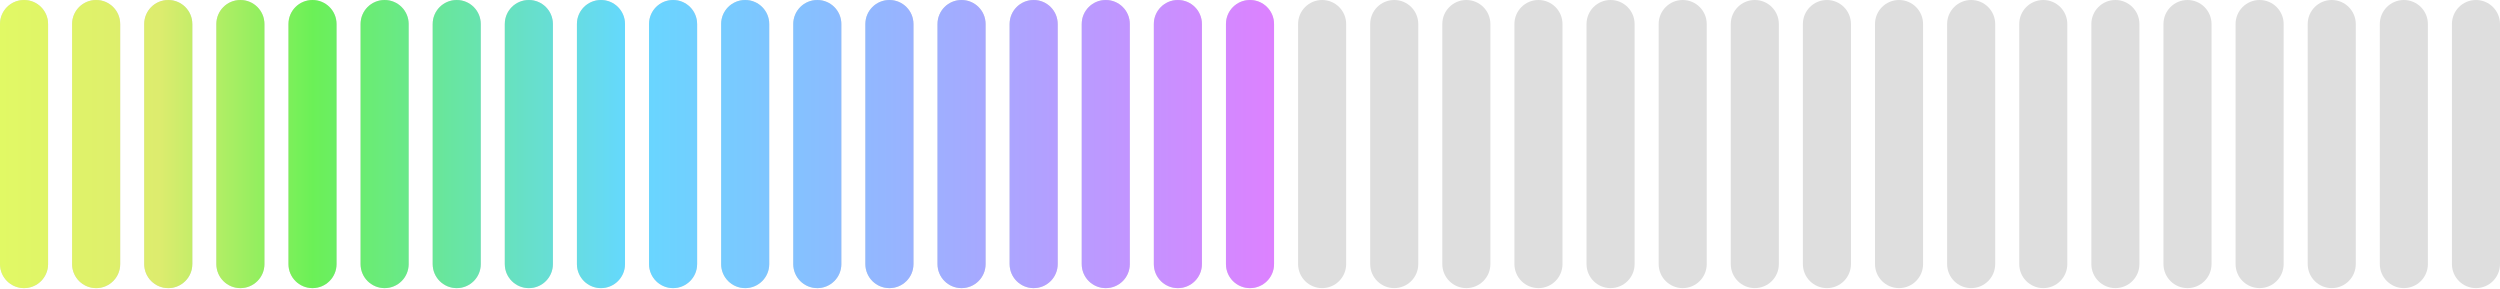
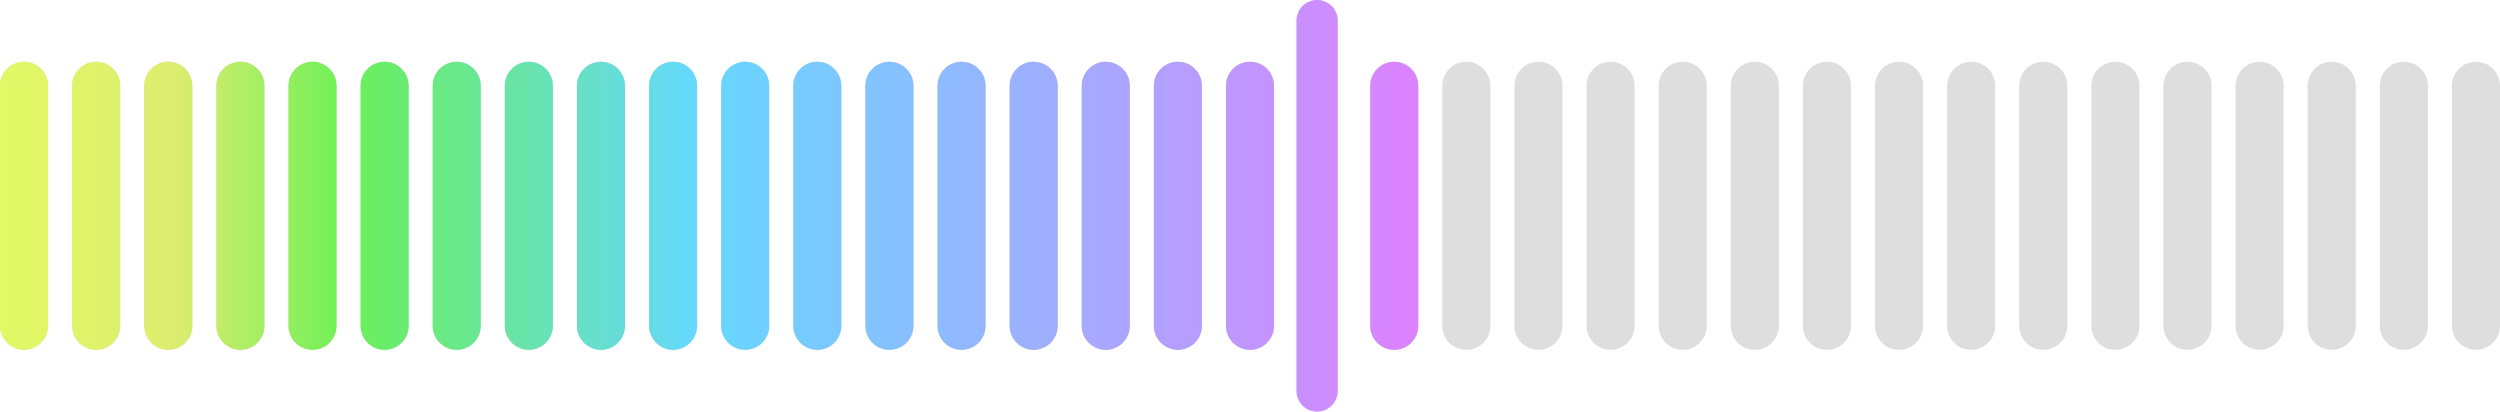
- <svg xmlns="http://www.w3.org/2000/svg" xmlns:xlink="http://www.w3.org/1999/xlink" width="121.479" height="14" viewBox="0 0 121.479 14" fill="none">
+ <svg xmlns="http://www.w3.org/2000/svg" xmlns:xlink="http://www.w3.org/1999/xlink" width="121.479" height="20" viewBox="0 0 121.479 20" fill="none">
  <defs>
-     <path id="path_1" d="M1.168 0C1.813 0 2.336 0.523 2.336 1.168L2.336 12.832C2.336 13.477 1.813 14 1.168 14L1.168 14C0.523 14 0 13.477 0 12.832L0 1.168C0 0.523 0.523 0 1.168 0ZM4.672 0C5.317 0 5.84 0.523 5.84 1.168L5.84 12.832C5.84 13.477 5.317 14 4.672 14L4.672 14C4.027 14 3.504 13.477 3.504 12.832L3.504 1.168C3.504 0.523 4.027 0 4.672 0ZM8.176 0C8.822 0 9.345 0.523 9.345 1.168L9.345 12.832C9.345 13.477 8.822 14 8.176 14L8.176 14C7.531 14 7.008 13.477 7.008 12.832L7.008 1.168C7.008 0.523 7.531 0 8.176 0ZM11.681 0C12.326 0 12.849 0.523 12.849 1.168L12.849 12.832C12.849 13.477 12.326 14 11.681 14L11.681 14C11.036 14 10.513 13.477 10.513 12.832L10.513 1.168C10.513 0.523 11.036 0 11.681 0ZM15.185 0C15.83 0 16.353 0.523 16.353 1.168L16.353 12.832C16.353 13.477 15.83 14 15.185 14L15.185 14C14.54 14 14.017 13.477 14.017 12.832L14.017 1.168C14.017 0.523 14.54 0 15.185 0ZM18.689 0C19.334 0 19.857 0.523 19.857 1.168L19.857 12.832C19.857 13.477 19.334 14 18.689 14L18.689 14C18.044 14 17.521 13.477 17.521 12.832L17.521 1.168C17.521 0.523 18.044 0 18.689 0ZM22.193 0C22.838 0 23.361 0.523 23.361 1.168L23.361 12.832C23.361 13.477 22.838 14 22.193 14L22.193 14C21.548 14 21.025 13.477 21.025 12.832L21.025 1.168C21.025 0.523 21.548 0 22.193 0ZM25.698 0C26.343 0 26.866 0.523 26.866 1.168L26.866 12.832C26.866 13.477 26.343 14 25.698 14L25.698 14C25.052 14 24.529 13.477 24.529 12.832L24.529 1.168C24.529 0.523 25.052 0 25.698 0ZM29.202 0C29.847 0 30.37 0.523 30.37 1.168L30.37 12.832C30.37 13.477 29.847 14 29.202 14L29.202 14C28.556 14 28.034 13.477 28.034 12.832L28.034 1.168C28.034 0.523 28.556 0 29.202 0ZM32.706 0C33.351 0 33.874 0.523 33.874 1.168L33.874 12.832C33.874 13.477 33.351 14 32.706 14L32.706 14C32.061 14 31.538 13.477 31.538 12.832L31.538 1.168C31.538 0.523 32.061 0 32.706 0ZM36.21 0C36.855 0 37.378 0.523 37.378 1.168L37.378 12.832C37.378 13.477 36.855 14 36.21 14L36.21 14C35.565 14 35.042 13.477 35.042 12.832L35.042 1.168C35.042 0.523 35.565 0 36.21 0ZM39.714 0C40.359 0 40.882 0.523 40.882 1.168L40.882 12.832C40.882 13.477 40.359 14 39.714 14L39.714 14C39.069 14 38.546 13.477 38.546 12.832L38.546 1.168C38.546 0.523 39.069 0 39.714 0ZM43.218 0C43.864 0 44.387 0.523 44.387 1.168L44.387 12.832C44.387 13.477 43.864 14 43.218 14L43.218 14C42.573 14 42.05 13.477 42.05 12.832L42.05 1.168C42.05 0.523 42.573 0 43.218 0ZM46.723 0C47.368 0 47.891 0.523 47.891 1.168L47.891 12.832C47.891 13.477 47.368 14 46.723 14L46.723 14C46.078 14 45.555 13.477 45.555 12.832L45.555 1.168C45.555 0.523 46.078 0 46.723 0ZM50.227 0C50.872 0 51.395 0.523 51.395 1.168L51.395 12.832C51.395 13.477 50.872 14 50.227 14L50.227 14C49.582 14 49.059 13.477 49.059 12.832L49.059 1.168C49.059 0.523 49.582 0 50.227 0ZM53.731 0C54.376 0 54.899 0.523 54.899 1.168L54.899 12.832C54.899 13.477 54.376 14 53.731 14L53.731 14C53.086 14 52.563 13.477 52.563 12.832L52.563 1.168C52.563 0.523 53.086 0 53.731 0ZM57.235 0C57.88 0 58.403 0.523 58.403 1.168L58.403 12.832C58.403 13.477 57.88 14 57.235 14L57.235 14C56.59 14 56.067 13.477 56.067 12.832L56.067 1.168C56.067 0.523 56.59 0 57.235 0ZM60.739 0C61.385 0 61.908 0.523 61.908 1.168L61.908 12.832C61.908 13.477 61.385 14 60.739 14L60.739 14C60.094 14 59.572 13.477 59.572 12.832L59.572 1.168C59.572 0.523 60.094 0 60.739 0ZM64.244 0C64.889 0 65.412 0.523 65.412 1.168L65.412 12.832C65.412 13.477 64.889 14 64.244 14L64.244 14C63.599 14 63.076 13.477 63.076 12.832L63.076 1.168C63.076 0.523 63.599 0 64.244 0ZM67.748 0C68.393 0 68.916 0.523 68.916 1.168L68.916 12.832C68.916 13.477 68.393 14 67.748 14L67.748 14C67.103 14 66.58 13.477 66.58 12.832L66.58 1.168C66.58 0.523 67.103 0 67.748 0ZM71.252 0C71.897 0 72.42 0.523 72.42 1.168L72.42 12.832C72.42 13.477 71.897 14 71.252 14L71.252 14C70.607 14 70.084 13.477 70.084 12.832L70.084 1.168C70.084 0.523 70.607 0 71.252 0ZM74.756 0C75.401 0 75.924 0.523 75.924 1.168L75.924 12.832C75.924 13.477 75.401 14 74.756 14L74.756 14C74.111 14 73.588 13.477 73.588 12.832L73.588 1.168C73.588 0.523 74.111 0 74.756 0ZM78.261 0C78.906 0 79.429 0.523 79.429 1.168L79.429 12.832C79.429 13.477 78.906 14 78.261 14L78.261 14C77.615 14 77.093 13.477 77.093 12.832L77.093 1.168C77.093 0.523 77.615 0 78.261 0ZM81.765 0C82.41 0 82.933 0.523 82.933 1.168L82.933 12.832C82.933 13.477 82.41 14 81.765 14L81.765 14C81.12 14 80.597 13.477 80.597 12.832L80.597 1.168C80.597 0.523 81.12 0 81.765 0ZM85.269 0C85.914 0 86.437 0.523 86.437 1.168L86.437 12.832C86.437 13.477 85.914 14 85.269 14L85.269 14C84.624 14 84.101 13.477 84.101 12.832L84.101 1.168C84.101 0.523 84.624 0 85.269 0ZM88.773 0C89.418 0 89.941 0.523 89.941 1.168L89.941 12.832C89.941 13.477 89.418 14 88.773 14L88.773 14C88.128 14 87.605 13.477 87.605 12.832L87.605 1.168C87.605 0.523 88.128 0 88.773 0ZM92.277 0C92.923 0 93.445 0.523 93.445 1.168L93.445 12.832C93.445 13.477 92.923 14 92.277 14L92.277 14C91.632 14 91.109 13.477 91.109 12.832L91.109 1.168C91.109 0.523 91.632 0 92.277 0ZM95.782 0C96.427 0 96.95 0.523 96.95 1.168L96.95 12.832C96.95 13.477 96.427 14 95.782 14L95.782 14C95.136 14 94.614 13.477 94.614 12.832L94.614 1.168C94.614 0.523 95.136 0 95.782 0ZM99.286 0C99.931 0 100.454 0.523 100.454 1.168L100.454 12.832C100.454 13.477 99.931 14 99.286 14L99.286 14C98.641 14 98.118 13.477 98.118 12.832L98.118 1.168C98.118 0.523 98.641 0 99.286 0ZM102.79 0C103.435 0 103.958 0.523 103.958 1.168L103.958 12.832C103.958 13.477 103.435 14 102.79 14L102.79 14C102.145 14 101.622 13.477 101.622 12.832L101.622 1.168C101.622 0.523 102.145 0 102.79 0ZM106.294 0C106.939 0 107.462 0.523 107.462 1.168L107.462 12.832C107.462 13.477 106.939 14 106.294 14L106.294 14C105.649 14 105.126 13.477 105.126 12.832L105.126 1.168C105.126 0.523 105.649 0 106.294 0ZM109.798 0C110.444 0 110.966 0.523 110.966 1.168L110.966 12.832C110.966 13.477 110.444 14 109.798 14L109.798 14C109.153 14 108.63 13.477 108.63 12.832L108.63 1.168C108.63 0.523 109.153 0 109.798 0ZM113.303 0C113.948 0 114.471 0.523 114.471 1.168L114.471 12.832C114.471 13.477 113.948 14 113.303 14L113.303 14C112.657 14 112.135 13.477 112.135 12.832L112.135 1.168C112.135 0.523 112.657 0 113.303 0ZM116.807 0C117.452 0 117.975 0.523 117.975 1.168L117.975 12.832C117.975 13.477 117.452 14 116.807 14L116.807 14C116.162 14 115.639 13.477 115.639 12.832L115.639 1.168C115.639 0.523 116.162 0 116.807 0ZM120.311 0C120.956 0 121.479 0.523 121.479 1.168L121.479 12.832C121.479 13.477 120.956 14 120.311 14L120.311 14C119.666 14 119.143 13.477 119.143 12.832L119.143 1.168C119.143 0.523 119.666 0 120.311 0Z" />
+     <path id="path_1" d="M1.168 3C1.813 3 2.336 3.523 2.336 4.168L2.336 15.832C2.336 16.477 1.813 17 1.168 17L1.168 17C0.523 17 0 16.477 0 15.832L0 4.168C0 3.523 0.523 3 1.168 3ZM4.672 3C5.317 3 5.84 3.523 5.84 4.168L5.84 15.832C5.84 16.477 5.317 17 4.672 17L4.672 17C4.027 17 3.504 16.477 3.504 15.832L3.504 4.168C3.504 3.523 4.027 3 4.672 3ZM8.176 3C8.822 3 9.345 3.523 9.345 4.168L9.345 15.832C9.345 16.477 8.822 17 8.176 17L8.176 17C7.531 17 7.008 16.477 7.008 15.832L7.008 4.168C7.008 3.523 7.531 3 8.176 3ZM11.681 3C12.326 3 12.849 3.523 12.849 4.168L12.849 15.832C12.849 16.477 12.326 17 11.681 17L11.681 17C11.036 17 10.513 16.477 10.513 15.832L10.513 4.168C10.513 3.523 11.036 3 11.681 3ZM15.185 3C15.83 3 16.353 3.523 16.353 4.168L16.353 15.832C16.353 16.477 15.83 17 15.185 17L15.185 17C14.54 17 14.017 16.477 14.017 15.832L14.017 4.168C14.017 3.523 14.54 3 15.185 3ZM18.689 3C19.334 3 19.857 3.523 19.857 4.168L19.857 15.832C19.857 16.477 19.334 17 18.689 17L18.689 17C18.044 17 17.521 16.477 17.521 15.832L17.521 4.168C17.521 3.523 18.044 3 18.689 3ZM22.193 3C22.838 3 23.361 3.523 23.361 4.168L23.361 15.832C23.361 16.477 22.838 17 22.193 17L22.193 17C21.548 17 21.025 16.477 21.025 15.832L21.025 4.168C21.025 3.523 21.548 3 22.193 3ZM25.698 3C26.343 3 26.866 3.523 26.866 4.168L26.866 15.832C26.866 16.477 26.343 17 25.698 17L25.698 17C25.052 17 24.529 16.477 24.529 15.832L24.529 4.168C24.529 3.523 25.052 3 25.698 3ZM29.202 3C29.847 3 30.37 3.523 30.37 4.168L30.37 15.832C30.37 16.477 29.847 17 29.202 17L29.202 17C28.556 17 28.034 16.477 28.034 15.832L28.034 4.168C28.034 3.523 28.556 3 29.202 3ZM32.706 3C33.351 3 33.874 3.523 33.874 4.168L33.874 15.832C33.874 16.477 33.351 17 32.706 17L32.706 17C32.061 17 31.538 16.477 31.538 15.832L31.538 4.168C31.538 3.523 32.061 3 32.706 3ZM36.21 3C36.855 3 37.378 3.523 37.378 4.168L37.378 15.832C37.378 16.477 36.855 17 36.21 17L36.21 17C35.565 17 35.042 16.477 35.042 15.832L35.042 4.168C35.042 3.523 35.565 3 36.21 3ZM39.714 3C40.359 3 40.882 3.523 40.882 4.168L40.882 15.832C40.882 16.477 40.359 17 39.714 17L39.714 17C39.069 17 38.546 16.477 38.546 15.832L38.546 4.168C38.546 3.523 39.069 3 39.714 3ZM43.218 3C43.864 3 44.387 3.523 44.387 4.168L44.387 15.832C44.387 16.477 43.864 17 43.218 17L43.218 17C42.573 17 42.05 16.477 42.05 15.832L42.05 4.168C42.05 3.523 42.573 3 43.218 3ZM46.723 3C47.368 3 47.891 3.523 47.891 4.168L47.891 15.832C47.891 16.477 47.368 17 46.723 17L46.723 17C46.078 17 45.555 16.477 45.555 15.832L45.555 4.168C45.555 3.523 46.078 3 46.723 3ZM50.227 3C50.872 3 51.395 3.523 51.395 4.168L51.395 15.832C51.395 16.477 50.872 17 50.227 17L50.227 17C49.582 17 49.059 16.477 49.059 15.832L49.059 4.168C49.059 3.523 49.582 3 50.227 3ZM53.731 3C54.376 3 54.899 3.523 54.899 4.168L54.899 15.832C54.899 16.477 54.376 17 53.731 17L53.731 17C53.086 17 52.563 16.477 52.563 15.832L52.563 4.168C52.563 3.523 53.086 3 53.731 3ZM57.235 3C57.88 3 58.403 3.523 58.403 4.168L58.403 15.832C58.403 16.477 57.88 17 57.235 17L57.235 17C56.59 17 56.067 16.477 56.067 15.832L56.067 4.168C56.067 3.523 56.59 3 57.235 3ZM60.739 3C61.385 3 61.908 3.523 61.908 4.168L61.908 15.832C61.908 16.477 61.385 17 60.739 17L60.739 17C60.094 17 59.572 16.477 59.572 15.832L59.572 4.168C59.572 3.523 60.094 3 60.739 3ZM64 0C64.552 0 65 0.448 65 1L65 19C65 19.552 64.552 20 64 20L64 20C63.448 20 63 19.552 63 19L63 1C63 0.448 63.448 0 64 0ZM67.748 3C68.393 3 68.916 3.523 68.916 4.168L68.916 15.832C68.916 16.477 68.393 17 67.748 17L67.748 17C67.103 17 66.58 16.477 66.58 15.832L66.58 4.168C66.58 3.523 67.103 3 67.748 3ZM71.252 3C71.897 3 72.42 3.523 72.42 4.168L72.42 15.832C72.42 16.477 71.897 17 71.252 17L71.252 17C70.607 17 70.084 16.477 70.084 15.832L70.084 4.168C70.084 3.523 70.607 3 71.252 3ZM74.756 3C75.401 3 75.924 3.523 75.924 4.168L75.924 15.832C75.924 16.477 75.401 17 74.756 17L74.756 17C74.111 17 73.588 16.477 73.588 15.832L73.588 4.168C73.588 3.523 74.111 3 74.756 3ZM78.261 3C78.906 3 79.429 3.523 79.429 4.168L79.429 15.832C79.429 16.477 78.906 17 78.261 17L78.261 17C77.615 17 77.093 16.477 77.093 15.832L77.093 4.168C77.093 3.523 77.615 3 78.261 3ZM81.765 3C82.41 3 82.933 3.523 82.933 4.168L82.933 15.832C82.933 16.477 82.41 17 81.765 17L81.765 17C81.12 17 80.597 16.477 80.597 15.832L80.597 4.168C80.597 3.523 81.12 3 81.765 3ZM85.269 3C85.914 3 86.437 3.523 86.437 4.168L86.437 15.832C86.437 16.477 85.914 17 85.269 17L85.269 17C84.624 17 84.101 16.477 84.101 15.832L84.101 4.168C84.101 3.523 84.624 3 85.269 3ZM88.773 3C89.418 3 89.941 3.523 89.941 4.168L89.941 15.832C89.941 16.477 89.418 17 88.773 17L88.773 17C88.128 17 87.605 16.477 87.605 15.832L87.605 4.168C87.605 3.523 88.128 3 88.773 3ZM92.277 3C92.923 3 93.445 3.523 93.445 4.168L93.445 15.832C93.445 16.477 92.923 17 92.277 17L92.277 17C91.632 17 91.109 16.477 91.109 15.832L91.109 4.168C91.109 3.523 91.632 3 92.277 3ZM95.782 3C96.427 3 96.95 3.523 96.95 4.168L96.95 15.832C96.95 16.477 96.427 17 95.782 17L95.782 17C95.136 17 94.614 16.477 94.614 15.832L94.614 4.168C94.614 3.523 95.136 3 95.782 3ZM99.286 3C99.931 3 100.454 3.523 100.454 4.168L100.454 15.832C100.454 16.477 99.931 17 99.286 17L99.286 17C98.641 17 98.118 16.477 98.118 15.832L98.118 4.168C98.118 3.523 98.641 3 99.286 3ZM102.79 3C103.435 3 103.958 3.523 103.958 4.168L103.958 15.832C103.958 16.477 103.435 17 102.79 17L102.79 17C102.145 17 101.622 16.477 101.622 15.832L101.622 4.168C101.622 3.523 102.145 3 102.79 3ZM106.294 3C106.939 3 107.462 3.523 107.462 4.168L107.462 15.832C107.462 16.477 106.939 17 106.294 17L106.294 17C105.649 17 105.126 16.477 105.126 15.832L105.126 4.168C105.126 3.523 105.649 3 106.294 3ZM109.798 3C110.444 3 110.966 3.523 110.966 4.168L110.966 15.832C110.966 16.477 110.444 17 109.798 17L109.798 17C109.153 17 108.63 16.477 108.63 15.832L108.63 4.168C108.63 3.523 109.153 3 109.798 3ZM113.303 3C113.948 3 114.471 3.523 114.471 4.168L114.471 15.832C114.471 16.477 113.948 17 113.303 17L113.303 17C112.657 17 112.135 16.477 112.135 15.832L112.135 4.168C112.135 3.523 112.657 3 113.303 3ZM116.807 3C117.452 3 117.975 3.523 117.975 4.168L117.975 15.832C117.975 16.477 117.452 17 116.807 17L116.807 17C116.162 17 115.639 16.477 115.639 15.832L115.639 4.168C115.639 3.523 116.162 3 116.807 3ZM120.311 3C120.956 3 121.479 3.523 121.479 4.168L121.479 15.832C121.479 16.477 120.956 17 120.311 17L120.311 17C119.666 17 119.143 16.477 119.143 15.832L119.143 4.168C119.143 3.523 119.666 3 120.311 3Z" />
    <clipPath id="clip_path_2">
      <use xlink:href="#path_1" />
    </clipPath>
-     <linearGradient id="gradient_3" gradientUnits="userSpaceOnUse" x1="62" y1="8.581" x2="0" y2="8.581">
+     <linearGradient id="gradient_3" gradientUnits="userSpaceOnUse" x1="69" y1="12.258" x2="0" y2="12.258">
      <stop offset="0" stop-color="#DD81FF" />
      <stop offset="0.507" stop-color="#65D8FF" />
      <stop offset="0.755" stop-color="#6BF057" />
      <stop offset="0.875" stop-color="#DDEC6E" />
      <stop offset="1" stop-color="#E1F965" />
    </linearGradient>
  </defs>
  <g id="gradient-scale">
    <g id="lines">
-       <path id="Rectangle" d="M1.168 0C1.813 0 2.336 0.523 2.336 1.168L2.336 12.832C2.336 13.477 1.813 14 1.168 14L1.168 14C0.523 14 0 13.477 0 12.832L0 1.168C0 0.523 0.523 0 1.168 0Z" fill="#DEDEDE" />
-       <path id="Rectangle" d="M1.168 0C1.813 0 2.336 0.523 2.336 1.168L2.336 12.832C2.336 13.477 1.813 14 1.168 14L1.168 14C0.523 14 0 13.477 0 12.832L0 1.168C0 0.523 0.523 0 1.168 0Z" fill="#DEDEDE" transform="translate(3.504 0)" />
-       <path id="Rectangle" d="M1.168 0C1.813 0 2.336 0.523 2.336 1.168L2.336 12.832C2.336 13.477 1.813 14 1.168 14L1.168 14C0.523 14 0 13.477 0 12.832L0 1.168C0 0.523 0.523 0 1.168 0Z" fill="#DEDEDE" transform="translate(7.008 0)" />
-       <path id="Rectangle" d="M1.168 0C1.813 0 2.336 0.523 2.336 1.168L2.336 12.832C2.336 13.477 1.813 14 1.168 14L1.168 14C0.523 14 0 13.477 0 12.832L0 1.168C0 0.523 0.523 0 1.168 0Z" fill="#DEDEDE" transform="translate(10.513 0)" />
-       <path id="Rectangle" d="M1.168 0C1.813 0 2.336 0.523 2.336 1.168L2.336 12.832C2.336 13.477 1.813 14 1.168 14L1.168 14C0.523 14 0 13.477 0 12.832L0 1.168C0 0.523 0.523 0 1.168 0Z" fill="#DEDEDE" transform="translate(14.017 0)" />
-       <path id="Rectangle" d="M1.168 0C1.813 0 2.336 0.523 2.336 1.168L2.336 12.832C2.336 13.477 1.813 14 1.168 14L1.168 14C0.523 14 0 13.477 0 12.832L0 1.168C0 0.523 0.523 0 1.168 0Z" fill="#DEDEDE" transform="translate(17.521 0)" />
-       <path id="Rectangle" d="M1.168 0C1.813 0 2.336 0.523 2.336 1.168L2.336 12.832C2.336 13.477 1.813 14 1.168 14L1.168 14C0.523 14 0 13.477 0 12.832L0 1.168C0 0.523 0.523 0 1.168 0Z" fill="#DEDEDE" transform="translate(21.025 0)" />
-       <path id="Rectangle" d="M1.168 0C1.813 0 2.336 0.523 2.336 1.168L2.336 12.832C2.336 13.477 1.813 14 1.168 14L1.168 14C0.523 14 0 13.477 0 12.832L0 1.168C0 0.523 0.523 0 1.168 0Z" fill="#DEDEDE" transform="translate(24.529 0)" />
-       <path id="Rectangle" d="M1.168 0C1.813 0 2.336 0.523 2.336 1.168L2.336 12.832C2.336 13.477 1.813 14 1.168 14L1.168 14C0.523 14 0 13.477 0 12.832L0 1.168C0 0.523 0.523 0 1.168 0Z" fill="#DEDEDE" transform="translate(28.034 0)" />
-       <path id="Rectangle" d="M1.168 0C1.813 0 2.336 0.523 2.336 1.168L2.336 12.832C2.336 13.477 1.813 14 1.168 14L1.168 14C0.523 14 0 13.477 0 12.832L0 1.168C0 0.523 0.523 0 1.168 0Z" fill="#DEDEDE" transform="translate(31.538 0)" />
-       <path id="Rectangle" d="M1.168 0C1.813 0 2.336 0.523 2.336 1.168L2.336 12.832C2.336 13.477 1.813 14 1.168 14L1.168 14C0.523 14 0 13.477 0 12.832L0 1.168C0 0.523 0.523 0 1.168 0Z" fill="#DEDEDE" transform="translate(35.042 0)" />
-       <path id="Rectangle" d="M1.168 0C1.813 0 2.336 0.523 2.336 1.168L2.336 12.832C2.336 13.477 1.813 14 1.168 14L1.168 14C0.523 14 0 13.477 0 12.832L0 1.168C0 0.523 0.523 0 1.168 0Z" fill="#DEDEDE" transform="translate(38.546 0)" />
-       <path id="Rectangle" d="M1.168 0C1.813 0 2.336 0.523 2.336 1.168L2.336 12.832C2.336 13.477 1.813 14 1.168 14L1.168 14C0.523 14 0 13.477 0 12.832L0 1.168C0 0.523 0.523 0 1.168 0Z" fill="#DEDEDE" transform="translate(42.05 0)" />
-       <path id="Rectangle" d="M1.168 0C1.813 0 2.336 0.523 2.336 1.168L2.336 12.832C2.336 13.477 1.813 14 1.168 14L1.168 14C0.523 14 0 13.477 0 12.832L0 1.168C0 0.523 0.523 0 1.168 0Z" fill="#DEDEDE" transform="translate(45.555 0)" />
-       <path id="Rectangle" d="M1.168 0C1.813 0 2.336 0.523 2.336 1.168L2.336 12.832C2.336 13.477 1.813 14 1.168 14L1.168 14C0.523 14 0 13.477 0 12.832L0 1.168C0 0.523 0.523 0 1.168 0Z" fill="#DEDEDE" transform="translate(49.059 0)" />
-       <path id="Rectangle" d="M1.168 0C1.813 0 2.336 0.523 2.336 1.168L2.336 12.832C2.336 13.477 1.813 14 1.168 14L1.168 14C0.523 14 0 13.477 0 12.832L0 1.168C0 0.523 0.523 0 1.168 0Z" fill="#DEDEDE" transform="translate(52.563 0)" />
-       <path id="Rectangle" d="M1.168 0C1.813 0 2.336 0.523 2.336 1.168L2.336 12.832C2.336 13.477 1.813 14 1.168 14L1.168 14C0.523 14 0 13.477 0 12.832L0 1.168C0 0.523 0.523 0 1.168 0Z" fill="#DEDEDE" transform="translate(56.067 0)" />
-       <path id="Rectangle" d="M1.168 0C1.813 0 2.336 0.523 2.336 1.168L2.336 12.832C2.336 13.477 1.813 14 1.168 14L1.168 14C0.523 14 0 13.477 0 12.832L0 1.168C0 0.523 0.523 0 1.168 0Z" fill="#DEDEDE" transform="translate(59.571 0)" />
-       <path id="Rectangle" d="M1.168 0C1.813 0 2.336 0.523 2.336 1.168L2.336 12.832C2.336 13.477 1.813 14 1.168 14L1.168 14C0.523 14 0 13.477 0 12.832L0 1.168C0 0.523 0.523 0 1.168 0Z" fill="#DEDEDE" transform="translate(63.076 0)" />
-       <path id="Rectangle" d="M1.168 0C1.813 0 2.336 0.523 2.336 1.168L2.336 12.832C2.336 13.477 1.813 14 1.168 14L1.168 14C0.523 14 0 13.477 0 12.832L0 1.168C0 0.523 0.523 0 1.168 0Z" fill="#DEDEDE" transform="translate(66.58 0)" />
-       <path id="Rectangle" d="M1.168 0C1.813 0 2.336 0.523 2.336 1.168L2.336 12.832C2.336 13.477 1.813 14 1.168 14L1.168 14C0.523 14 0 13.477 0 12.832L0 1.168C0 0.523 0.523 0 1.168 0Z" fill="#DEDEDE" transform="translate(70.084 0)" />
-       <path id="Rectangle" d="M1.168 0C1.813 0 2.336 0.523 2.336 1.168L2.336 12.832C2.336 13.477 1.813 14 1.168 14L1.168 14C0.523 14 0 13.477 0 12.832L0 1.168C0 0.523 0.523 0 1.168 0Z" fill="#DEDEDE" transform="translate(73.588 0)" />
-       <path id="Rectangle" d="M1.168 0C1.813 0 2.336 0.523 2.336 1.168L2.336 12.832C2.336 13.477 1.813 14 1.168 14L1.168 14C0.523 14 0 13.477 0 12.832L0 1.168C0 0.523 0.523 0 1.168 0Z" fill="#DEDEDE" transform="translate(77.092 0)" />
-       <path id="Rectangle" d="M1.168 0C1.813 0 2.336 0.523 2.336 1.168L2.336 12.832C2.336 13.477 1.813 14 1.168 14L1.168 14C0.523 14 0 13.477 0 12.832L0 1.168C0 0.523 0.523 0 1.168 0Z" fill="#DEDEDE" transform="translate(80.597 0)" />
-       <path id="Rectangle" d="M1.168 0C1.813 0 2.336 0.523 2.336 1.168L2.336 12.832C2.336 13.477 1.813 14 1.168 14L1.168 14C0.523 14 0 13.477 0 12.832L0 1.168C0 0.523 0.523 0 1.168 0Z" fill="#DEDEDE" transform="translate(84.101 0)" />
-       <path id="Rectangle" d="M1.168 0C1.813 0 2.336 0.523 2.336 1.168L2.336 12.832C2.336 13.477 1.813 14 1.168 14L1.168 14C0.523 14 0 13.477 0 12.832L0 1.168C0 0.523 0.523 0 1.168 0Z" fill="#DEDEDE" transform="translate(87.605 0)" />
-       <path id="Rectangle" d="M1.168 0C1.813 0 2.336 0.523 2.336 1.168L2.336 12.832C2.336 13.477 1.813 14 1.168 14L1.168 14C0.523 14 0 13.477 0 12.832L0 1.168C0 0.523 0.523 0 1.168 0Z" fill="#DEDEDE" transform="translate(91.109 0)" />
-       <path id="Rectangle" d="M1.168 0C1.813 0 2.336 0.523 2.336 1.168L2.336 12.832C2.336 13.477 1.813 14 1.168 14L1.168 14C0.523 14 0 13.477 0 12.832L0 1.168C0 0.523 0.523 0 1.168 0Z" fill="#DEDEDE" transform="translate(94.614 0)" />
-       <path id="Rectangle" d="M1.168 0C1.813 0 2.336 0.523 2.336 1.168L2.336 12.832C2.336 13.477 1.813 14 1.168 14L1.168 14C0.523 14 0 13.477 0 12.832L0 1.168C0 0.523 0.523 0 1.168 0Z" fill="#DEDEDE" transform="translate(98.118 0)" />
-       <path id="Rectangle" d="M1.168 0C1.813 0 2.336 0.523 2.336 1.168L2.336 12.832C2.336 13.477 1.813 14 1.168 14L1.168 14C0.523 14 0 13.477 0 12.832L0 1.168C0 0.523 0.523 0 1.168 0Z" fill="#DEDEDE" transform="translate(101.622 0)" />
-       <path id="Rectangle" d="M1.168 0C1.813 0 2.336 0.523 2.336 1.168L2.336 12.832C2.336 13.477 1.813 14 1.168 14L1.168 14C0.523 14 0 13.477 0 12.832L0 1.168C0 0.523 0.523 0 1.168 0Z" fill="#DEDEDE" transform="translate(105.126 0)" />
-       <path id="Rectangle" d="M1.168 0C1.813 0 2.336 0.523 2.336 1.168L2.336 12.832C2.336 13.477 1.813 14 1.168 14L1.168 14C0.523 14 0 13.477 0 12.832L0 1.168C0 0.523 0.523 0 1.168 0Z" fill="#DEDEDE" transform="translate(108.63 0)" />
-       <path id="Rectangle" d="M1.168 0C1.813 0 2.336 0.523 2.336 1.168L2.336 12.832C2.336 13.477 1.813 14 1.168 14L1.168 14C0.523 14 0 13.477 0 12.832L0 1.168C0 0.523 0.523 0 1.168 0Z" fill="#DEDEDE" transform="translate(112.135 0)" />
-       <path id="Rectangle" d="M1.168 0C1.813 0 2.336 0.523 2.336 1.168L2.336 12.832C2.336 13.477 1.813 14 1.168 14L1.168 14C0.523 14 0 13.477 0 12.832L0 1.168C0 0.523 0.523 0 1.168 0Z" fill="#DEDEDE" transform="translate(115.639 0)" />
-       <path id="Rectangle" d="M1.168 0C1.813 0 2.336 0.523 2.336 1.168L2.336 12.832C2.336 13.477 1.813 14 1.168 14L1.168 14C0.523 14 0 13.477 0 12.832L0 1.168C0 0.523 0.523 0 1.168 0Z" fill="#DEDEDE" transform="translate(119.143 0)" />
+       <path id="Rectangle" d="M1.168 0C1.813 0 2.336 0.523 2.336 1.168L2.336 12.832C2.336 13.477 1.813 14 1.168 14L1.168 14C0.523 14 0 13.477 0 12.832L0 1.168C0 0.523 0.523 0 1.168 0Z" fill="#DEDEDE" transform="translate(0 3)" />
+       <path id="Rectangle" d="M1.168 0C1.813 0 2.336 0.523 2.336 1.168L2.336 12.832C2.336 13.477 1.813 14 1.168 14L1.168 14C0.523 14 0 13.477 0 12.832L0 1.168C0 0.523 0.523 0 1.168 0Z" fill="#DEDEDE" transform="translate(3.504 3)" />
+       <path id="Rectangle" d="M1.168 0C1.813 0 2.336 0.523 2.336 1.168L2.336 12.832C2.336 13.477 1.813 14 1.168 14L1.168 14C0.523 14 0 13.477 0 12.832L0 1.168C0 0.523 0.523 0 1.168 0Z" fill="#DEDEDE" transform="translate(7.008 3)" />
+       <path id="Rectangle" d="M1.168 0C1.813 0 2.336 0.523 2.336 1.168L2.336 12.832C2.336 13.477 1.813 14 1.168 14L1.168 14C0.523 14 0 13.477 0 12.832L0 1.168C0 0.523 0.523 0 1.168 0Z" fill="#DEDEDE" transform="translate(10.513 3)" />
+       <path id="Rectangle" d="M1.168 0C1.813 0 2.336 0.523 2.336 1.168L2.336 12.832C2.336 13.477 1.813 14 1.168 14L1.168 14C0.523 14 0 13.477 0 12.832L0 1.168C0 0.523 0.523 0 1.168 0Z" fill="#DEDEDE" transform="translate(14.017 3)" />
+       <path id="Rectangle" d="M1.168 0C1.813 0 2.336 0.523 2.336 1.168L2.336 12.832C2.336 13.477 1.813 14 1.168 14L1.168 14C0.523 14 0 13.477 0 12.832L0 1.168C0 0.523 0.523 0 1.168 0Z" fill="#DEDEDE" transform="translate(17.521 3)" />
+       <path id="Rectangle" d="M1.168 0C1.813 0 2.336 0.523 2.336 1.168L2.336 12.832C2.336 13.477 1.813 14 1.168 14L1.168 14C0.523 14 0 13.477 0 12.832L0 1.168C0 0.523 0.523 0 1.168 0Z" fill="#DEDEDE" transform="translate(21.025 3)" />
+       <path id="Rectangle" d="M1.168 0C1.813 0 2.336 0.523 2.336 1.168L2.336 12.832C2.336 13.477 1.813 14 1.168 14L1.168 14C0.523 14 0 13.477 0 12.832L0 1.168C0 0.523 0.523 0 1.168 0Z" fill="#DEDEDE" transform="translate(24.529 3)" />
+       <path id="Rectangle" d="M1.168 0C1.813 0 2.336 0.523 2.336 1.168L2.336 12.832C2.336 13.477 1.813 14 1.168 14L1.168 14C0.523 14 0 13.477 0 12.832L0 1.168C0 0.523 0.523 0 1.168 0Z" fill="#DEDEDE" transform="translate(28.034 3)" />
+       <path id="Rectangle" d="M1.168 0C1.813 0 2.336 0.523 2.336 1.168L2.336 12.832C2.336 13.477 1.813 14 1.168 14L1.168 14C0.523 14 0 13.477 0 12.832L0 1.168C0 0.523 0.523 0 1.168 0Z" fill="#DEDEDE" transform="translate(31.538 3)" />
+       <path id="Rectangle" d="M1.168 0C1.813 0 2.336 0.523 2.336 1.168L2.336 12.832C2.336 13.477 1.813 14 1.168 14L1.168 14C0.523 14 0 13.477 0 12.832L0 1.168C0 0.523 0.523 0 1.168 0Z" fill="#DEDEDE" transform="translate(35.042 3)" />
+       <path id="Rectangle" d="M1.168 0C1.813 0 2.336 0.523 2.336 1.168L2.336 12.832C2.336 13.477 1.813 14 1.168 14L1.168 14C0.523 14 0 13.477 0 12.832L0 1.168C0 0.523 0.523 0 1.168 0Z" fill="#DEDEDE" transform="translate(38.546 3)" />
+       <path id="Rectangle" d="M1.168 0C1.813 0 2.336 0.523 2.336 1.168L2.336 12.832C2.336 13.477 1.813 14 1.168 14L1.168 14C0.523 14 0 13.477 0 12.832L0 1.168C0 0.523 0.523 0 1.168 0Z" fill="#DEDEDE" transform="translate(42.05 3)" />
+       <path id="Rectangle" d="M1.168 0C1.813 0 2.336 0.523 2.336 1.168L2.336 12.832C2.336 13.477 1.813 14 1.168 14L1.168 14C0.523 14 0 13.477 0 12.832L0 1.168C0 0.523 0.523 0 1.168 0Z" fill="#DEDEDE" transform="translate(45.555 3)" />
+       <path id="Rectangle" d="M1.168 0C1.813 0 2.336 0.523 2.336 1.168L2.336 12.832C2.336 13.477 1.813 14 1.168 14L1.168 14C0.523 14 0 13.477 0 12.832L0 1.168C0 0.523 0.523 0 1.168 0Z" fill="#DEDEDE" transform="translate(49.059 3)" />
+       <path id="Rectangle" d="M1.168 0C1.813 0 2.336 0.523 2.336 1.168L2.336 12.832C2.336 13.477 1.813 14 1.168 14L1.168 14C0.523 14 0 13.477 0 12.832L0 1.168C0 0.523 0.523 0 1.168 0Z" fill="#DEDEDE" transform="translate(52.563 3)" />
+       <path id="Rectangle" d="M1.168 0C1.813 0 2.336 0.523 2.336 1.168L2.336 12.832C2.336 13.477 1.813 14 1.168 14L1.168 14C0.523 14 0 13.477 0 12.832L0 1.168C0 0.523 0.523 0 1.168 0Z" fill="#DEDEDE" transform="translate(56.067 3)" />
+       <path id="Rectangle" d="M1.168 0C1.813 0 2.336 0.523 2.336 1.168L2.336 12.832C2.336 13.477 1.813 14 1.168 14L1.168 14C0.523 14 0 13.477 0 12.832L0 1.168C0 0.523 0.523 0 1.168 0Z" fill="#DEDEDE" transform="translate(59.571 3)" />
+       <path id="Rectangle" d="M1 0C1.552 0 2 0.448 2 1L2 19C2 19.552 1.552 20 1 20L1 20C0.448 20 0 19.552 0 19L0 1C0 0.448 0.448 0 1 0Z" fill="#DEDEDE" transform="translate(63 0)" />
+       <path id="Rectangle" d="M1.168 0C1.813 0 2.336 0.523 2.336 1.168L2.336 12.832C2.336 13.477 1.813 14 1.168 14L1.168 14C0.523 14 0 13.477 0 12.832L0 1.168C0 0.523 0.523 0 1.168 0Z" fill="#DEDEDE" transform="translate(66.58 3)" />
+       <path id="Rectangle" d="M1.168 0C1.813 0 2.336 0.523 2.336 1.168L2.336 12.832C2.336 13.477 1.813 14 1.168 14L1.168 14C0.523 14 0 13.477 0 12.832L0 1.168C0 0.523 0.523 0 1.168 0Z" fill="#DEDEDE" transform="translate(70.084 3)" />
+       <path id="Rectangle" d="M1.168 0C1.813 0 2.336 0.523 2.336 1.168L2.336 12.832C2.336 13.477 1.813 14 1.168 14L1.168 14C0.523 14 0 13.477 0 12.832L0 1.168C0 0.523 0.523 0 1.168 0Z" fill="#DEDEDE" transform="translate(73.588 3)" />
+       <path id="Rectangle" d="M1.168 0C1.813 0 2.336 0.523 2.336 1.168L2.336 12.832C2.336 13.477 1.813 14 1.168 14L1.168 14C0.523 14 0 13.477 0 12.832L0 1.168C0 0.523 0.523 0 1.168 0Z" fill="#DEDEDE" transform="translate(77.092 3)" />
+       <path id="Rectangle" d="M1.168 0C1.813 0 2.336 0.523 2.336 1.168L2.336 12.832C2.336 13.477 1.813 14 1.168 14L1.168 14C0.523 14 0 13.477 0 12.832L0 1.168C0 0.523 0.523 0 1.168 0Z" fill="#DEDEDE" transform="translate(80.597 3)" />
+       <path id="Rectangle" d="M1.168 0C1.813 0 2.336 0.523 2.336 1.168L2.336 12.832C2.336 13.477 1.813 14 1.168 14L1.168 14C0.523 14 0 13.477 0 12.832L0 1.168C0 0.523 0.523 0 1.168 0Z" fill="#DEDEDE" transform="translate(84.101 3)" />
+       <path id="Rectangle" d="M1.168 0C1.813 0 2.336 0.523 2.336 1.168L2.336 12.832C2.336 13.477 1.813 14 1.168 14L1.168 14C0.523 14 0 13.477 0 12.832L0 1.168C0 0.523 0.523 0 1.168 0Z" fill="#DEDEDE" transform="translate(87.605 3)" />
+       <path id="Rectangle" d="M1.168 0C1.813 0 2.336 0.523 2.336 1.168L2.336 12.832C2.336 13.477 1.813 14 1.168 14L1.168 14C0.523 14 0 13.477 0 12.832L0 1.168C0 0.523 0.523 0 1.168 0Z" fill="#DEDEDE" transform="translate(91.109 3)" />
+       <path id="Rectangle" d="M1.168 0C1.813 0 2.336 0.523 2.336 1.168L2.336 12.832C2.336 13.477 1.813 14 1.168 14L1.168 14C0.523 14 0 13.477 0 12.832L0 1.168C0 0.523 0.523 0 1.168 0Z" fill="#DEDEDE" transform="translate(94.614 3)" />
+       <path id="Rectangle" d="M1.168 0C1.813 0 2.336 0.523 2.336 1.168L2.336 12.832C2.336 13.477 1.813 14 1.168 14L1.168 14C0.523 14 0 13.477 0 12.832L0 1.168C0 0.523 0.523 0 1.168 0Z" fill="#DEDEDE" transform="translate(98.118 3)" />
+       <path id="Rectangle" d="M1.168 0C1.813 0 2.336 0.523 2.336 1.168L2.336 12.832C2.336 13.477 1.813 14 1.168 14L1.168 14C0.523 14 0 13.477 0 12.832L0 1.168C0 0.523 0.523 0 1.168 0Z" fill="#DEDEDE" transform="translate(101.622 3)" />
+       <path id="Rectangle" d="M1.168 0C1.813 0 2.336 0.523 2.336 1.168L2.336 12.832C2.336 13.477 1.813 14 1.168 14L1.168 14C0.523 14 0 13.477 0 12.832L0 1.168C0 0.523 0.523 0 1.168 0Z" fill="#DEDEDE" transform="translate(105.126 3)" />
+       <path id="Rectangle" d="M1.168 0C1.813 0 2.336 0.523 2.336 1.168L2.336 12.832C2.336 13.477 1.813 14 1.168 14L1.168 14C0.523 14 0 13.477 0 12.832L0 1.168C0 0.523 0.523 0 1.168 0Z" fill="#DEDEDE" transform="translate(108.63 3)" />
+       <path id="Rectangle" d="M1.168 0C1.813 0 2.336 0.523 2.336 1.168L2.336 12.832C2.336 13.477 1.813 14 1.168 14L1.168 14C0.523 14 0 13.477 0 12.832L0 1.168C0 0.523 0.523 0 1.168 0Z" fill="#DEDEDE" transform="translate(112.135 3)" />
+       <path id="Rectangle" d="M1.168 0C1.813 0 2.336 0.523 2.336 1.168L2.336 12.832C2.336 13.477 1.813 14 1.168 14L1.168 14C0.523 14 0 13.477 0 12.832L0 1.168C0 0.523 0.523 0 1.168 0Z" fill="#DEDEDE" transform="translate(115.639 3)" />
+       <path id="Rectangle" d="M1.168 0C1.813 0 2.336 0.523 2.336 1.168L2.336 12.832C2.336 13.477 1.813 14 1.168 14L1.168 14C0.523 14 0 13.477 0 12.832L0 1.168C0 0.523 0.523 0 1.168 0Z" fill="#DEDEDE" transform="translate(119.143 3)" />
    </g>
    <g clip-path="url(#clip_path_2)">
-       <rect id="gradient-bar" width="62" height="14" fill="url(#gradient_3)" fill-rule="evenodd" />
+       <rect id="gradient-bar" width="69" height="20" fill="url(#gradient_3)" fill-rule="evenodd" />
    </g>
  </g>
</svg>
